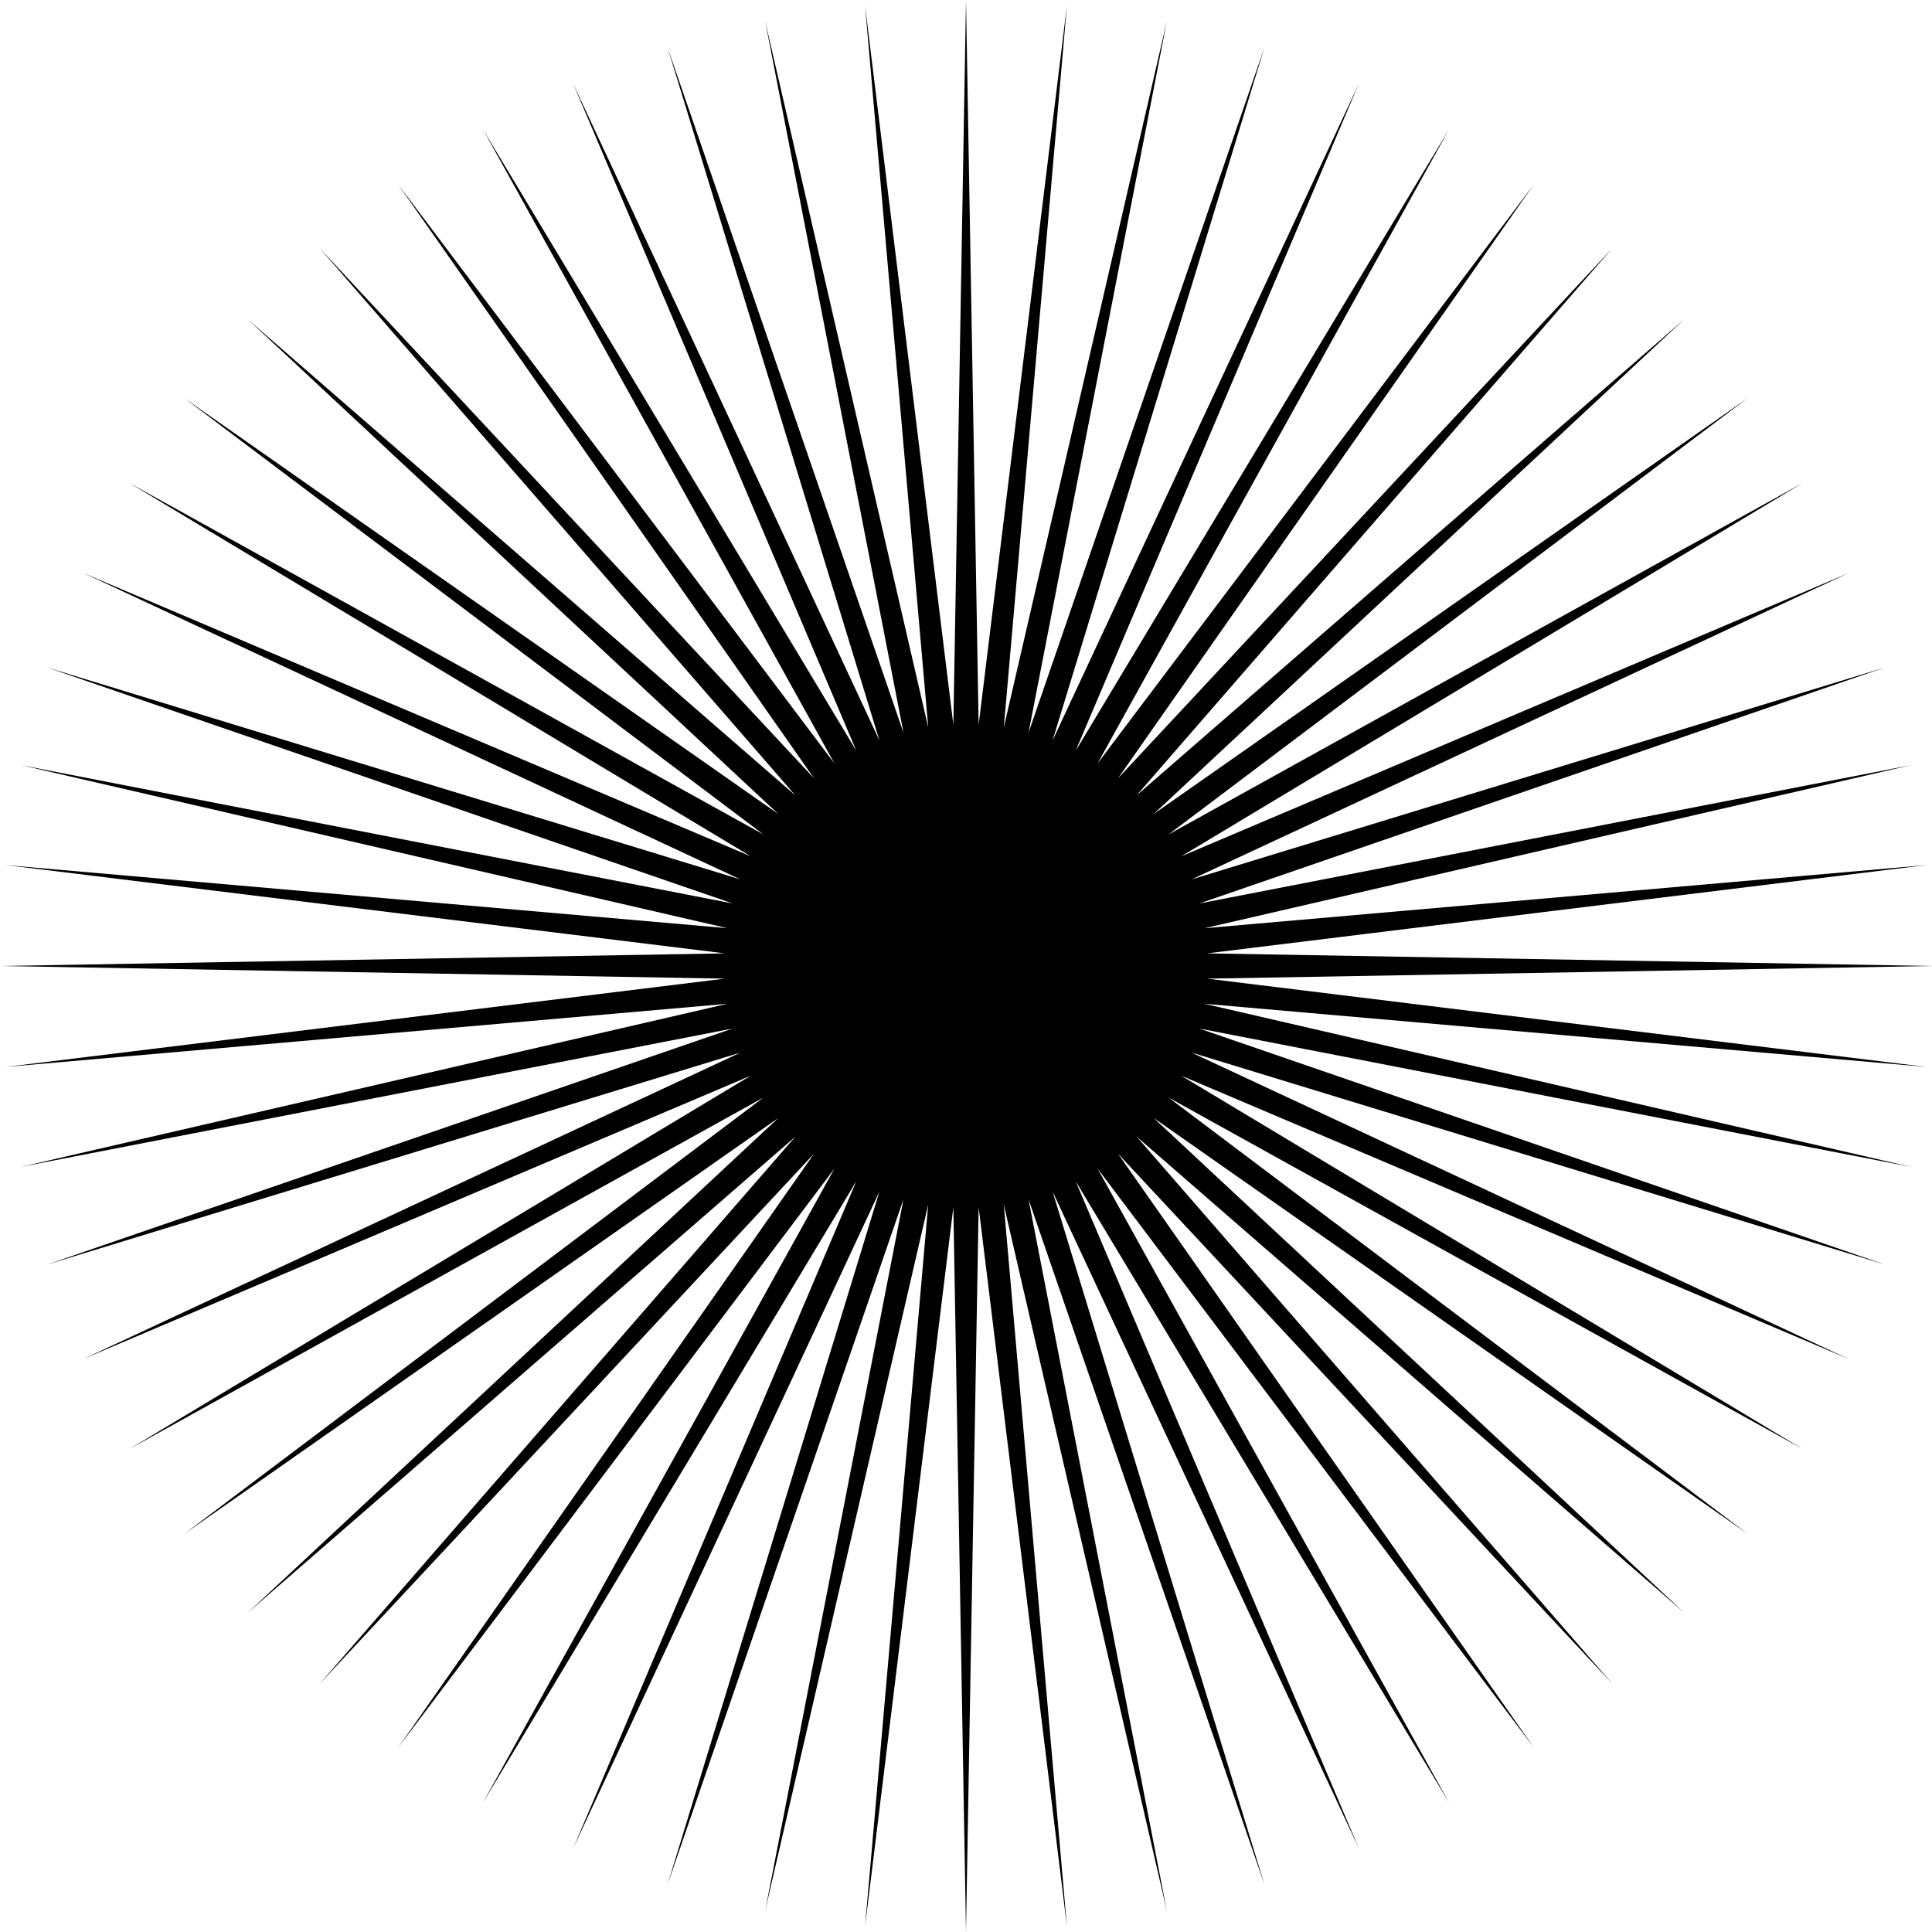
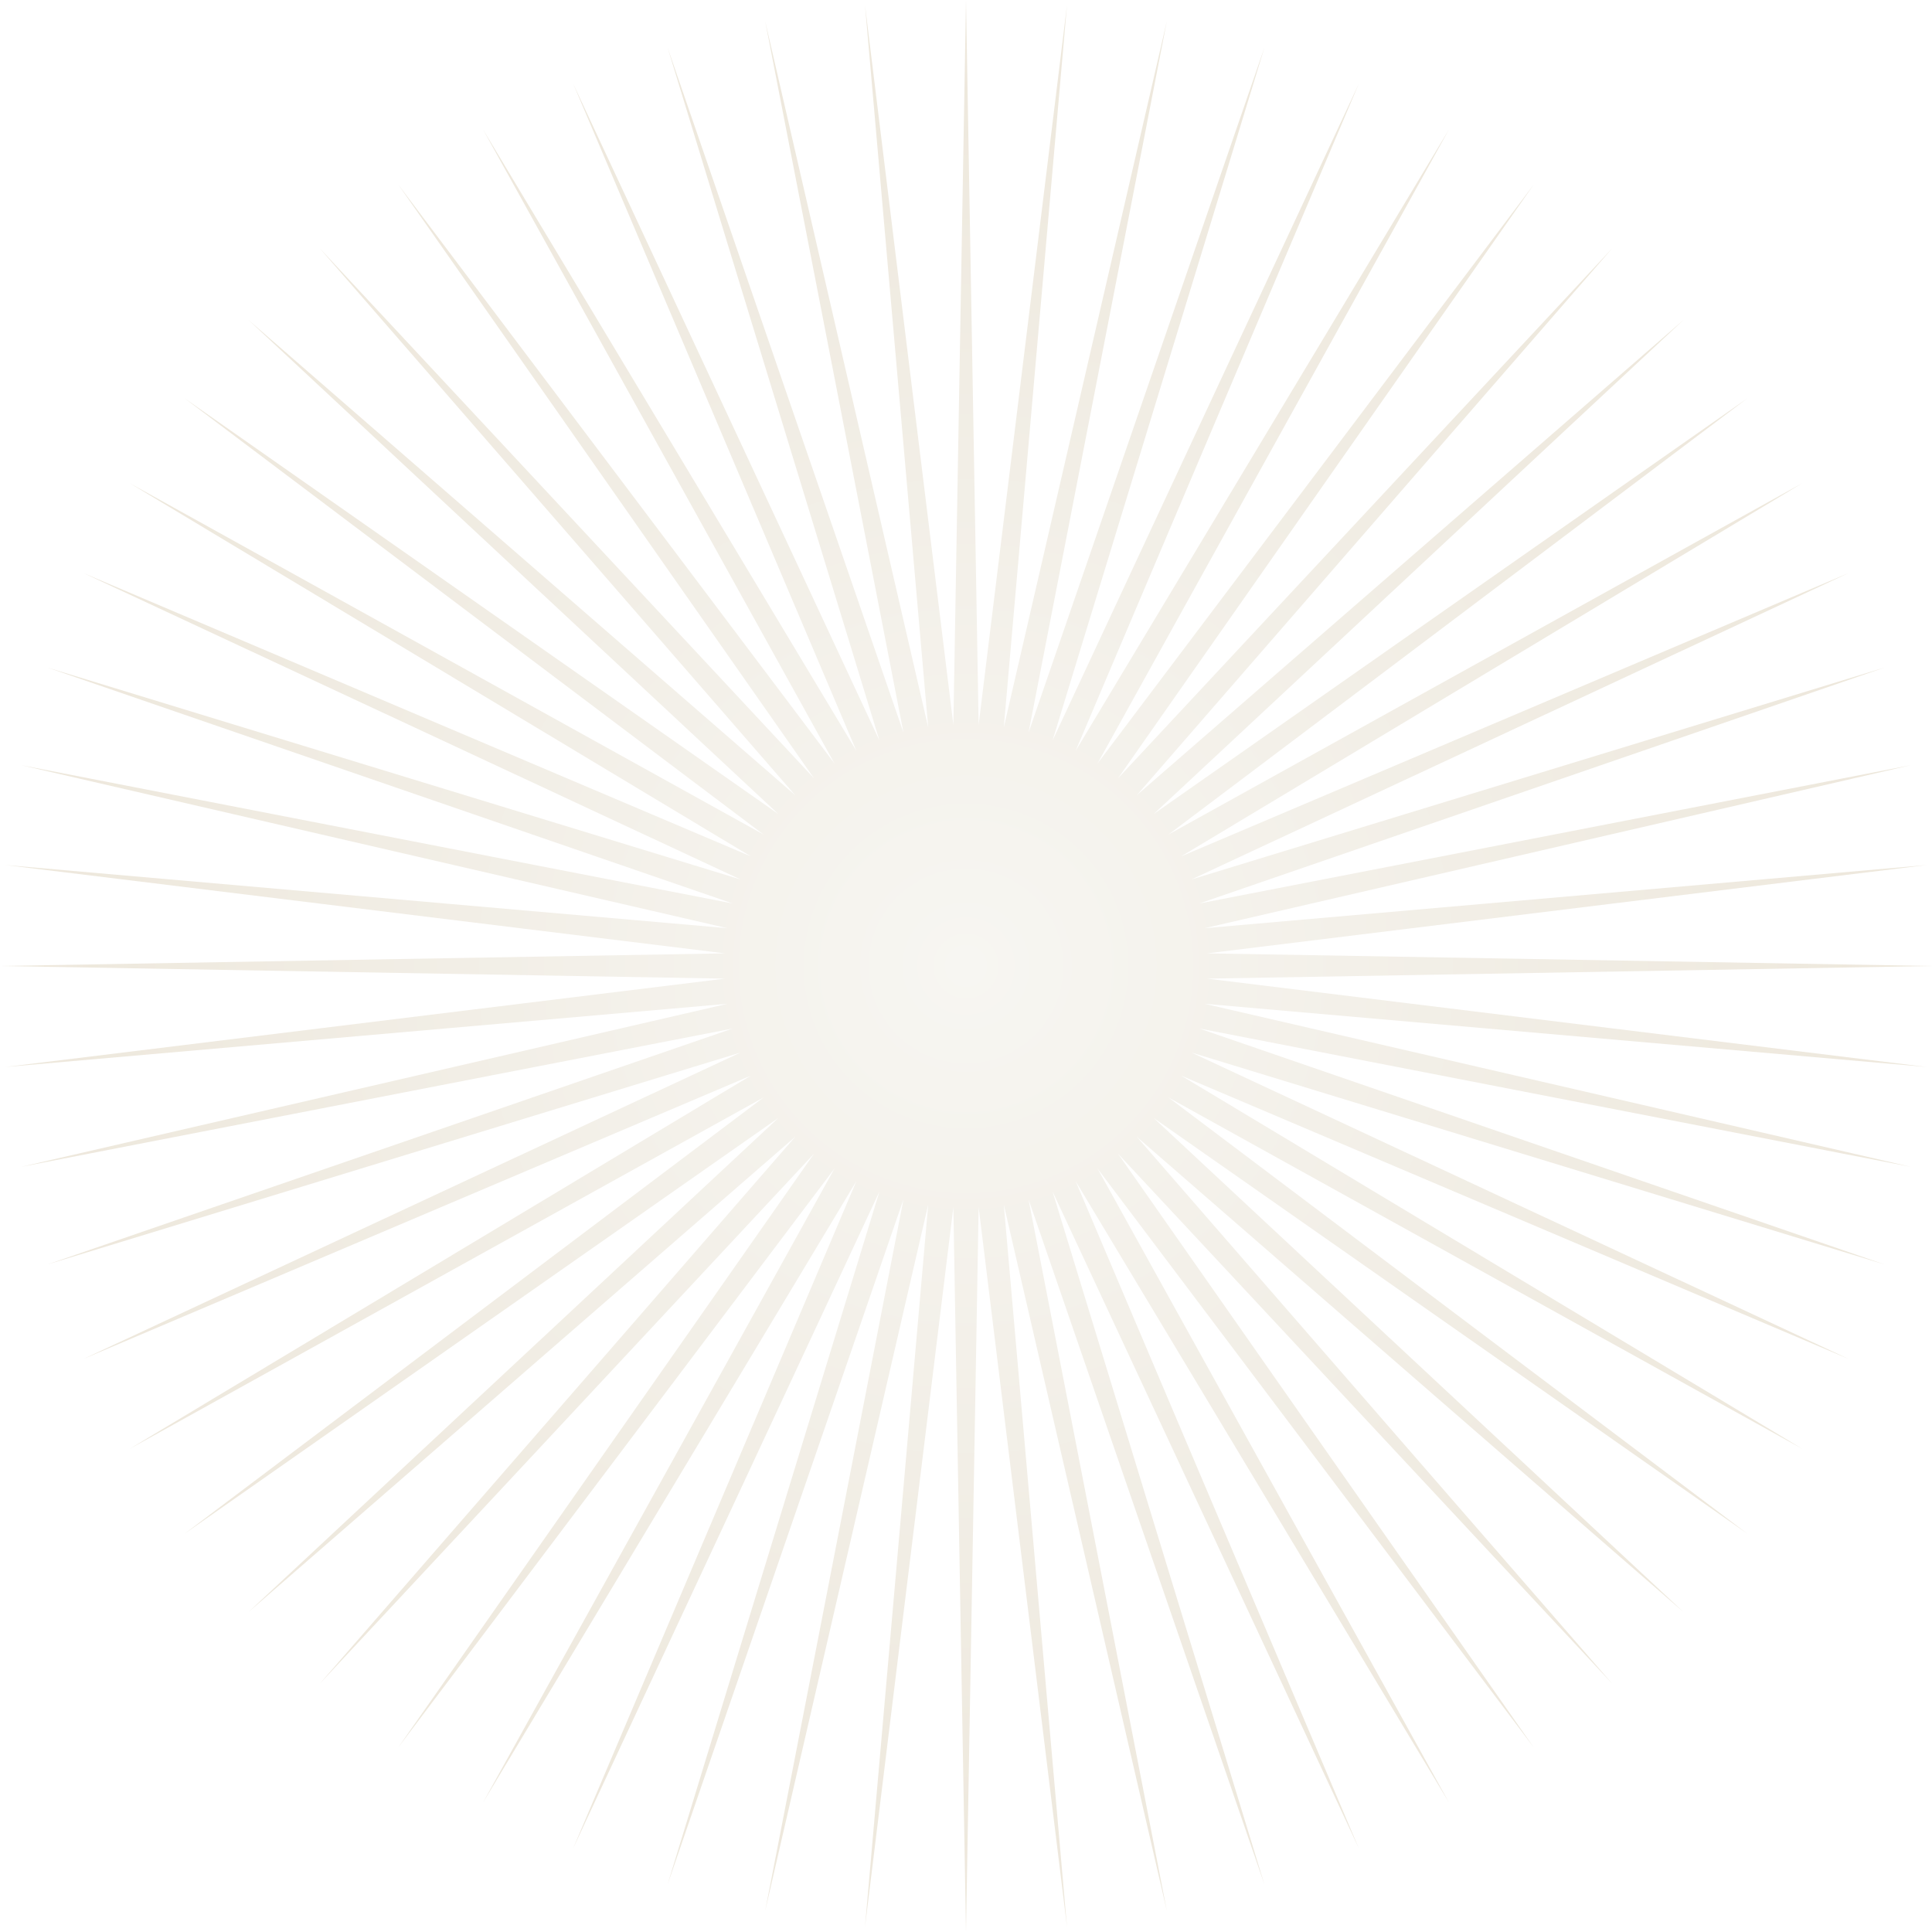
- <svg xmlns="http://www.w3.org/2000/svg" width="100" height="100" viewBox="0 0 100 100" fill="none">
-   <path d="m50 0 .654 37.517L55.226.274l-3.27 37.38 8.44-36.561-7.16 36.833L65.45 2.447 54.48 38.33 70.337 4.323l-14.662 34.54L75 6.698 56.808 39.517 79.389 9.549 57.867 40.286l25.59-27.443L58.839 41.16l28.318-24.617-27.443 25.59L90.451 20.61 60.483 43.192 93.301 25 61.138 44.325l34.54-14.662L61.67 45.52l35.883-10.97-35.479 12.215 36.833-7.16-36.56 8.44 37.38-3.271-37.244 4.572L100 50l-37.517.654 37.243 4.572-37.38-3.27 36.561 8.44-36.833-7.16L97.553 65.45 61.67 54.48l34.007 15.857-34.54-14.662L93.302 75 60.483 56.808l29.968 22.581-30.737-21.522 27.443 25.59L58.84 58.839l24.618 28.318-25.59-27.443L79.39 90.451 56.809 60.483 75 93.301 55.675 61.138l14.662 34.54L54.48 61.67l10.97 35.883-12.215-35.479 7.16 36.833-8.44-36.56 3.271 37.38-4.572-37.244L50 100l-.654-37.517-4.572 37.243 3.27-37.38-8.44 36.561 7.16-36.833L34.55 97.553 45.52 61.67 29.663 95.677l14.662-34.54L25 93.302l18.192-32.818-22.581 29.968 21.522-30.737-25.59 27.443L41.162 58.84 12.843 83.457l27.443-25.59L9.549 79.389l29.968-22.581L6.699 75l32.163-19.325-34.54 14.662L38.33 54.48 2.447 65.45l35.479-12.215-36.833 7.16 36.56-8.44-37.38 3.271 37.244-4.572L0 50l37.517-.654L.274 44.774l37.38 3.27-36.561-8.44 36.833 7.16L2.447 34.55 38.33 45.52 4.323 29.663l34.54 14.662L6.698 25l32.818 18.192L9.549 20.611l30.737 21.522-27.443-25.59L41.16 41.162 16.544 12.843l25.59 27.443L20.61 9.549l22.581 29.968L25 6.699l19.325 32.163-14.662-34.54L45.52 38.33 34.55 2.447l12.215 35.479-7.16-36.833 8.44 36.56L44.774.274l4.572 37.244z" fill="currentColor" />
+ <svg xmlns="http://www.w3.org/2000/svg" width="335" height="335" viewBox="0 0 335 335" fill="none">
+   <path d="m167.5 0 2.192 125.682L185.009.918 174.051 126.14 202.325 3.66l-23.987 123.391L219.26 8.198l-36.753 120.208 53.121-113.925-49.117 115.708L251.25 22.441l-60.943 109.94L265.954 31.99l-72.101 102.967 85.726-91.934-82.469 94.867 94.867-82.47-91.934 85.727L303.01 69.046l-100.391 75.647 109.94-60.943-107.748 64.739 115.708-49.117-113.925 53.121 120.208-36.753-118.854 40.922 123.392-23.987-122.481 28.274 125.223-10.958-124.764 15.317L335 167.5l-125.682 2.192 124.764 15.317-125.223-10.958 122.481 28.274-123.392-23.987 118.854 40.922-120.208-36.753 113.925 53.121-115.708-49.117 107.748 64.739-109.94-60.943 100.391 75.647-102.967-72.101 91.934 85.726-94.867-82.469 82.469 94.867-85.726-91.934 72.101 102.967-75.647-100.391 60.943 109.94-64.739-107.748 49.117 115.708-53.121-113.925 36.753 120.208-40.922-118.854 23.987 123.392-28.274-122.481 10.958 125.223-15.317-124.764L167.5 335l-2.192-125.682-15.317 124.764 10.958-125.223-28.274 122.481 23.987-123.392-40.922 118.854 36.753-120.208-53.121 113.925 49.117-115.708L83.75 312.559l60.943-109.94L69.046 303.01l72.101-102.967-85.726 91.934 82.469-94.867-94.867 82.469 91.934-85.726L31.99 265.954l100.391-75.647-109.94 60.943 107.748-64.739-115.708 49.117 113.925-53.121L8.198 219.26l118.854-40.922L3.66 202.325l122.481-28.274L.918 185.009l124.764-15.317L0 167.5l125.682-2.192L.918 149.991l125.223 10.958-122.48-28.274 123.391 23.987L8.198 115.74l120.208 36.753L14.481 99.372l115.708 49.117L22.441 83.75l109.94 60.943L31.99 69.046l102.967 72.101-91.934-85.726 94.867 82.469-82.47-94.867 85.727 91.934L69.046 31.99l75.647 100.391L83.75 22.441l64.739 107.748L99.372 14.481l53.121 113.925L115.74 8.198l40.922 118.854L132.675 3.66l28.274 122.481L149.991.918l15.317 124.764z" fill="url(#circular-gradient)" />
+   <defs>
+     <radialGradient id="circular-gradient" cx="50%" cy="50%" r="50%">
+       <stop offset="0%" stop-color="#F7F6F2" />
+       <stop offset="100%" stop-color="#EDE7DB" />
+     </radialGradient>
+   </defs>
</svg>
